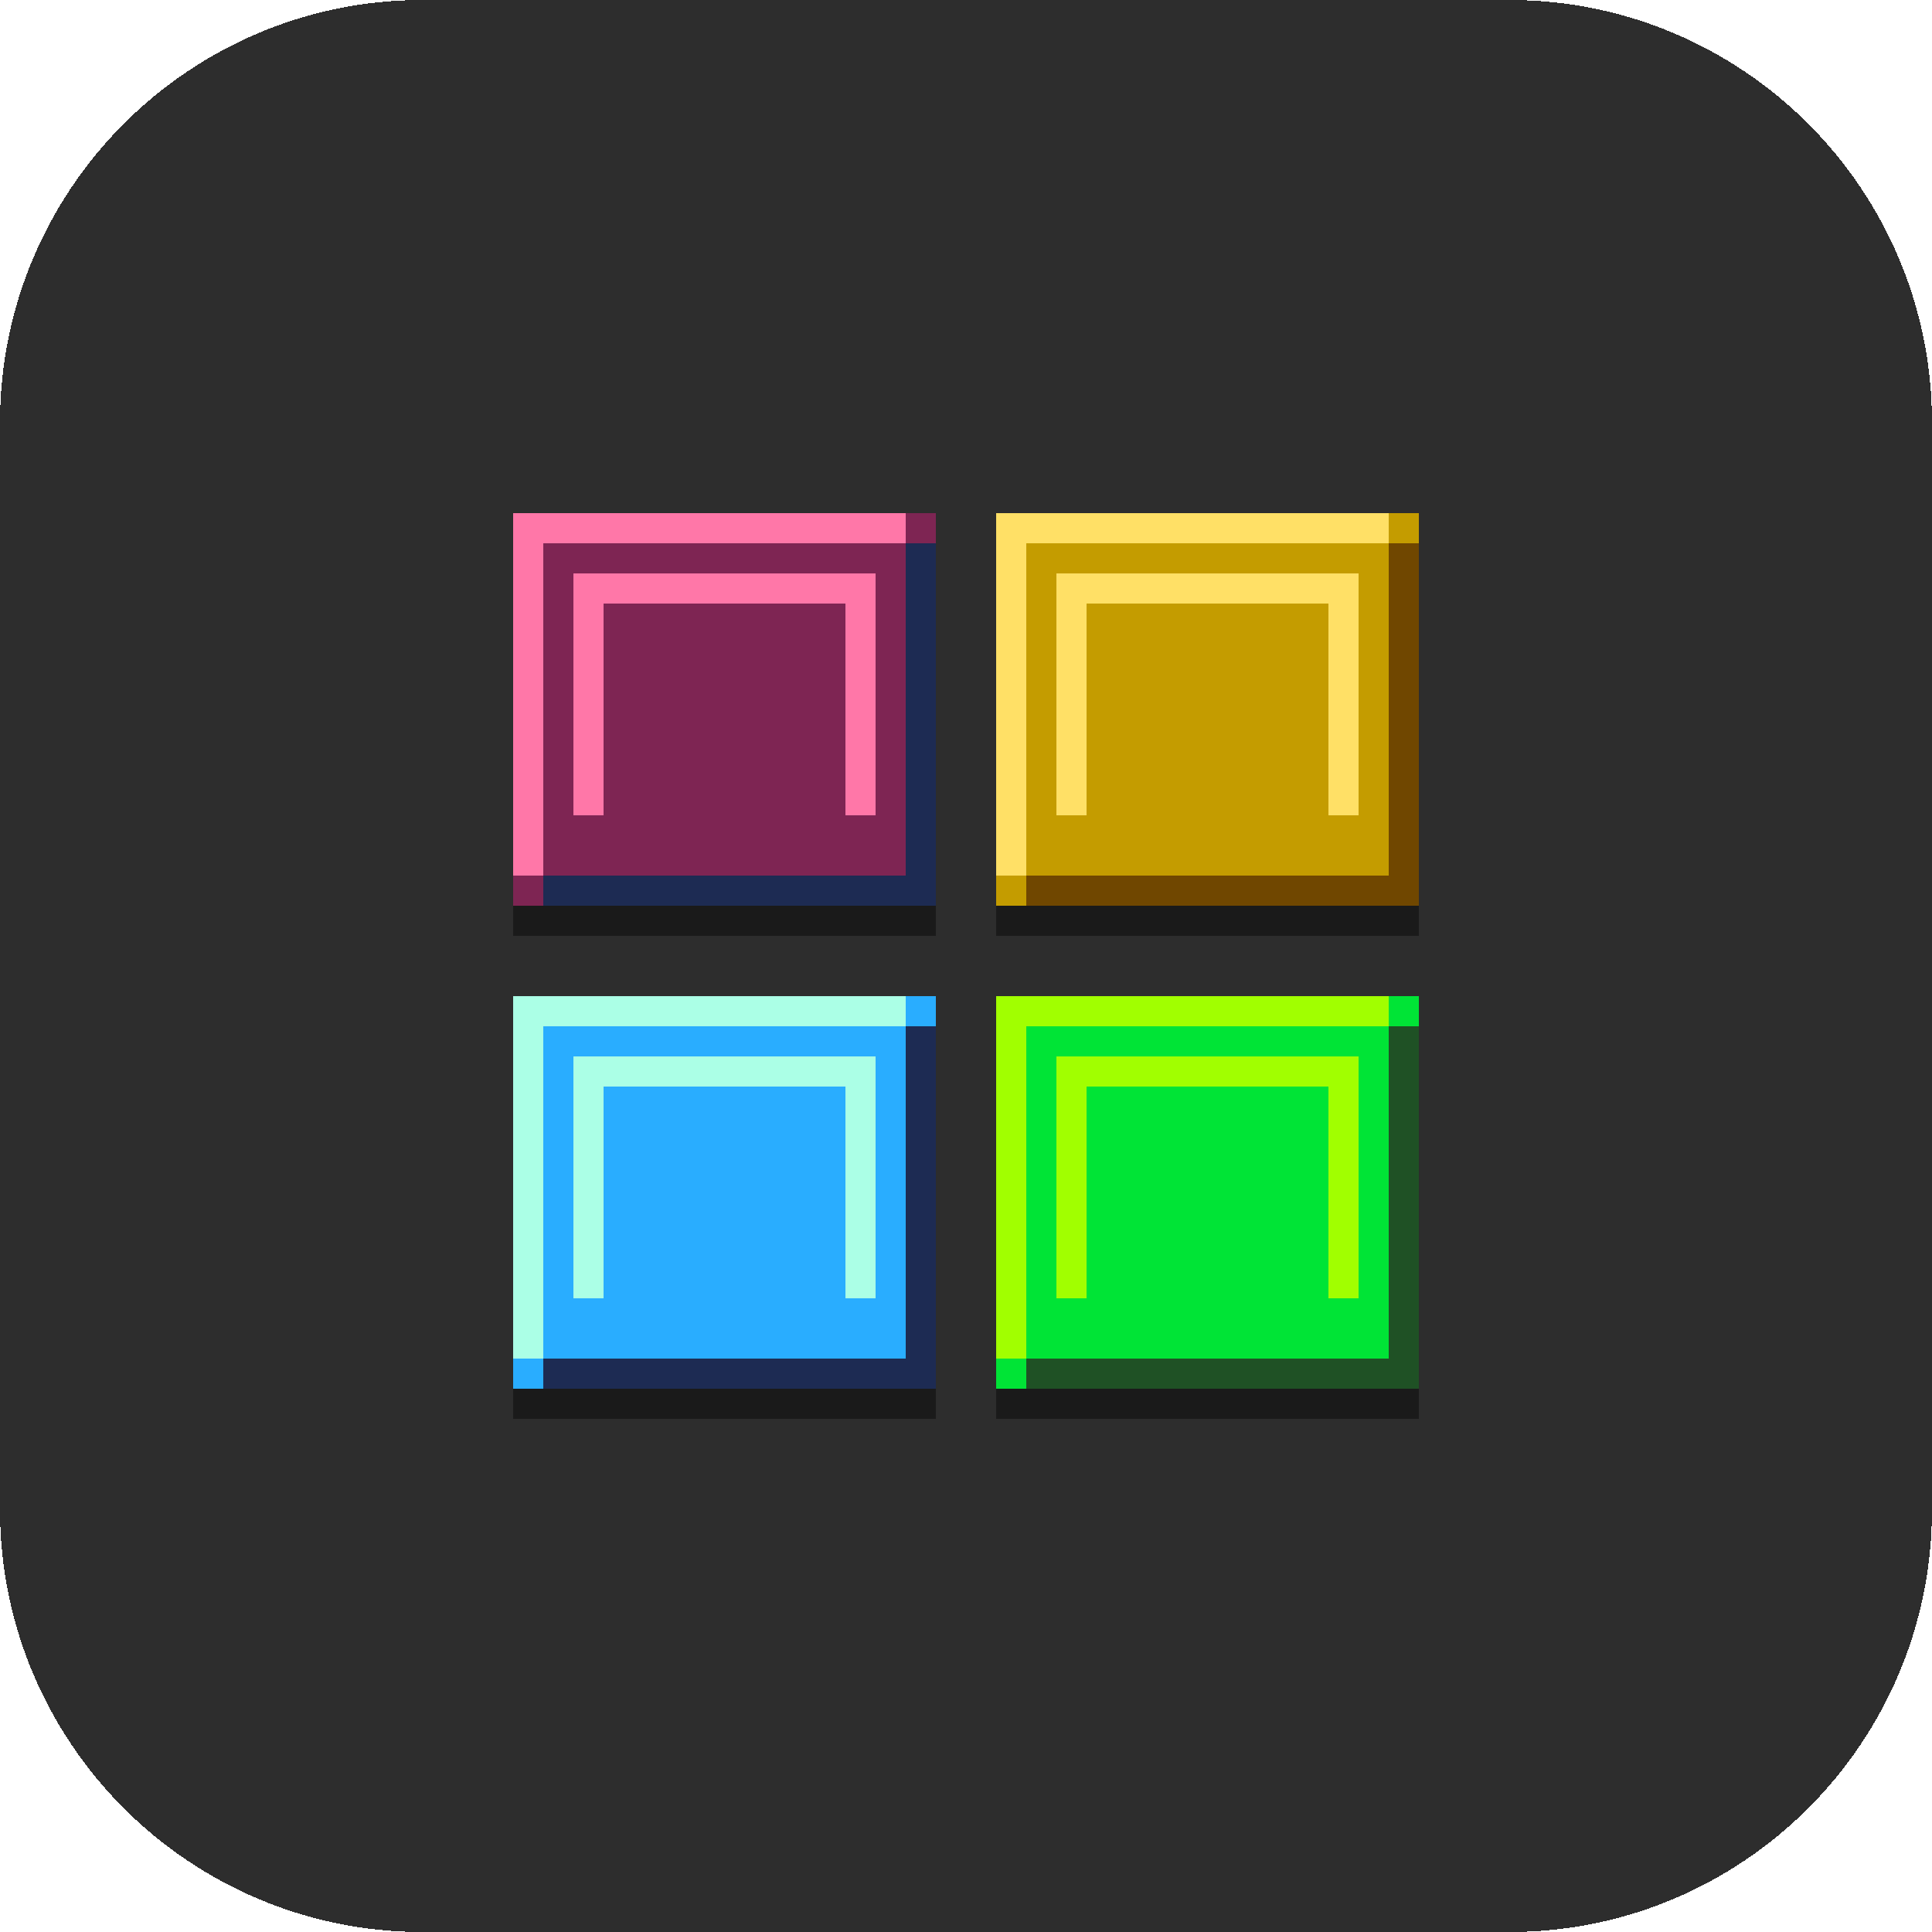
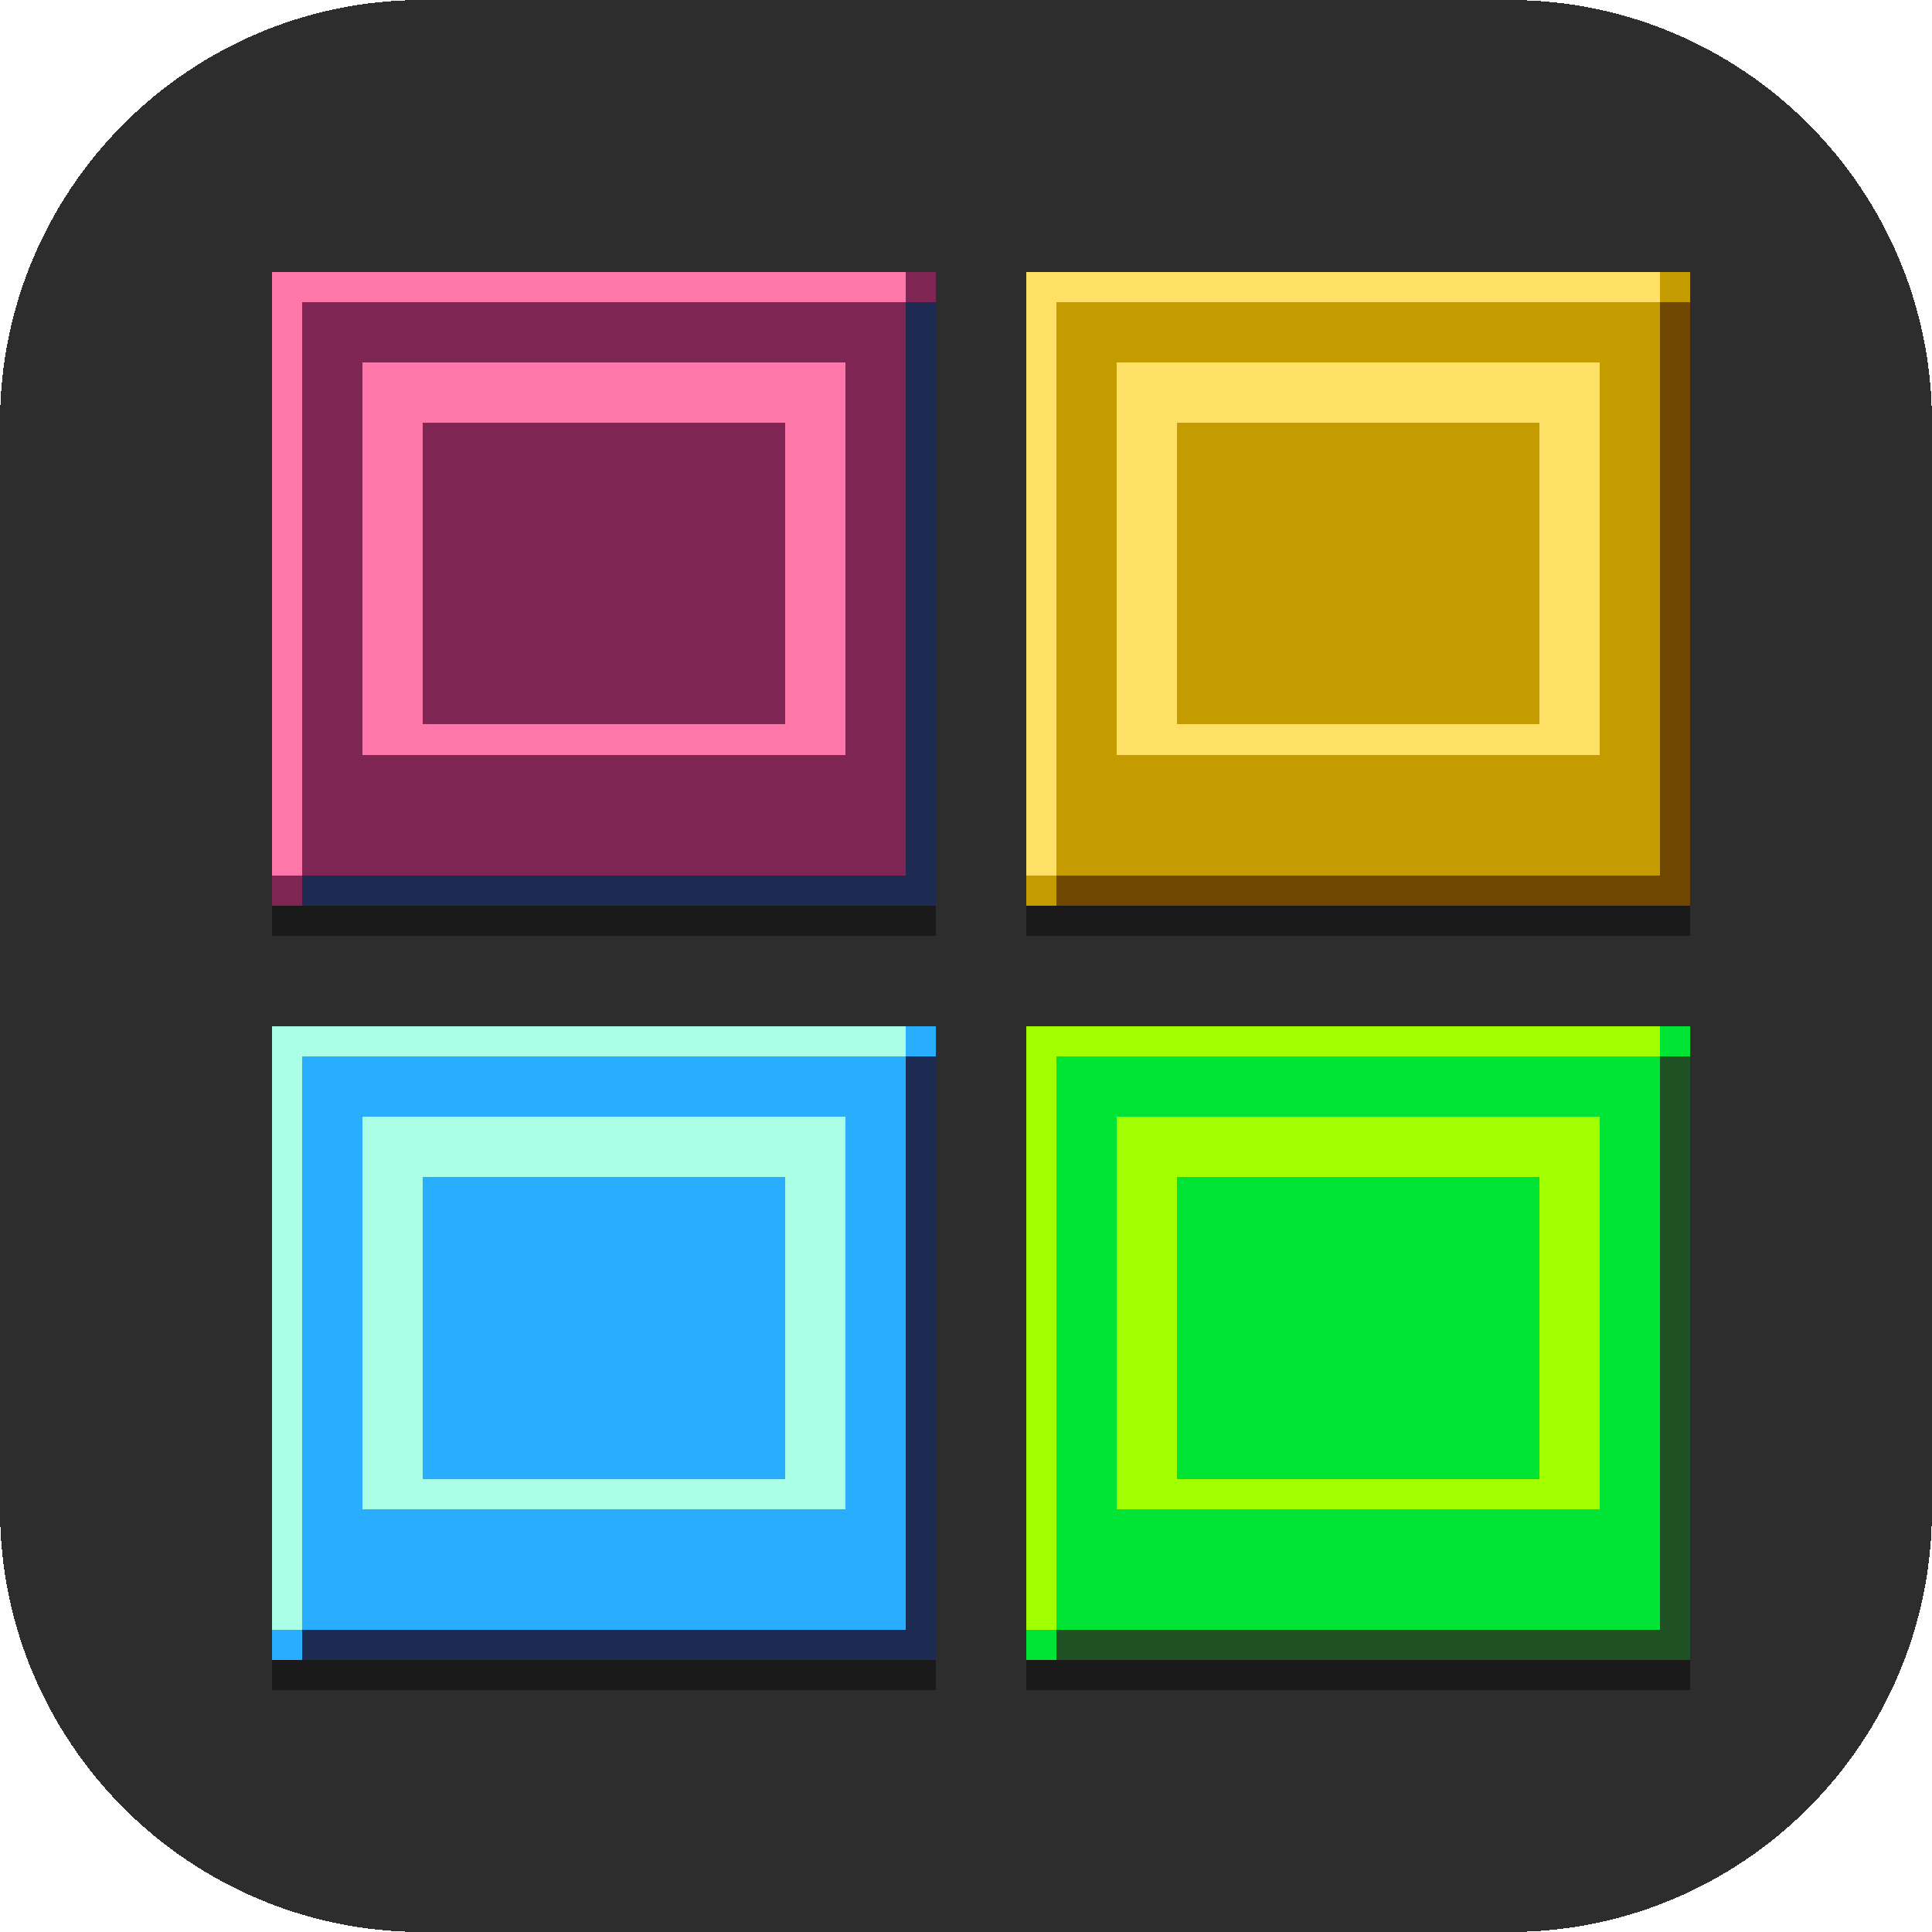
<svg xmlns="http://www.w3.org/2000/svg" viewBox="0 0 64 64" width="256" height="256" shape-rendering="crispEdges">
  <rect x="0" y="0" width="64" height="64" fill="#2d2d2d" rx="14" />
-   <g transform="translate(16,16)">
-     <rect x="1" y="1" width="14" height="14" fill="#1a1a1a" />
-     <rect x="1" y="1" width="14" height="13" fill="#7e2553" />
-     <rect x="1" y="1" width="13" height="1" fill="#ff77a8" />
-     <rect x="1" y="2" width="1" height="11" fill="#ff77a8" />
-     <rect x="2" y="13" width="13" height="1" fill="#1d2b53" />
-     <rect x="14" y="2" width="1" height="12" fill="#1d2b53" />
-     <rect x="3" y="3" width="10" height="8" fill="#ff77a8" />
-     <rect x="4" y="4" width="8" height="7" fill="#7e2553" />
+   <g transform="translate(8,8)">
+     <rect x="1" y="1" width="22" height="22" fill="#1a1a1a" />
+     <rect x="1" y="1" width="22" height="21" fill="#7e2553" />
+     <rect x="1" y="1" width="21" height="1" fill="#ff77a8" />
+     <rect x="1" y="2" width="1" height="19" fill="#ff77a8" />
+     <rect x="2" y="21" width="21" height="1" fill="#1d2b53" />
+     <rect x="22" y="2" width="1" height="20" fill="#1d2b53" />
+     <rect x="4" y="4" width="16" height="13" fill="#ff77a8" />
+     <rect x="6" y="6" width="12" height="10" fill="#7e2553" />
  </g>
-   <g transform="translate(32,16)">
-     <rect x="1" y="1" width="14" height="14" fill="#1a1a1a" />
-     <rect x="1" y="1" width="14" height="13" fill="#c49c00" />
-     <rect x="1" y="1" width="13" height="1" fill="#ffe066" />
-     <rect x="1" y="2" width="1" height="11" fill="#ffe066" />
-     <rect x="2" y="13" width="13" height="1" fill="#704700" />
-     <rect x="14" y="2" width="1" height="12" fill="#704700" />
-     <rect x="3" y="3" width="10" height="8" fill="#ffe066" />
-     <rect x="4" y="4" width="8" height="7" fill="#c49c00" />
+   <g transform="translate(33,8)">
+     <rect x="1" y="1" width="22" height="22" fill="#1a1a1a" />
+     <rect x="1" y="1" width="22" height="21" fill="#c49c00" />
+     <rect x="1" y="1" width="21" height="1" fill="#ffe066" />
+     <rect x="1" y="2" width="1" height="19" fill="#ffe066" />
+     <rect x="2" y="21" width="21" height="1" fill="#704700" />
+     <rect x="22" y="2" width="1" height="20" fill="#704700" />
+     <rect x="4" y="4" width="16" height="13" fill="#ffe066" />
+     <rect x="6" y="6" width="12" height="10" fill="#c49c00" />
  </g>
-   <g transform="translate(16,32)">
-     <rect x="1" y="1" width="14" height="14" fill="#1a1a1a" />
-     <rect x="1" y="1" width="14" height="13" fill="#29adff" />
-     <rect x="1" y="1" width="13" height="1" fill="#abffe6" />
-     <rect x="1" y="2" width="1" height="11" fill="#abffe6" />
-     <rect x="2" y="13" width="13" height="1" fill="#1d2b53" />
-     <rect x="14" y="2" width="1" height="12" fill="#1d2b53" />
-     <rect x="3" y="3" width="10" height="8" fill="#abffe6" />
-     <rect x="4" y="4" width="8" height="7" fill="#29adff" />
+   <g transform="translate(8,33)">
+     <rect x="1" y="1" width="22" height="22" fill="#1a1a1a" />
+     <rect x="1" y="1" width="22" height="21" fill="#29adff" />
+     <rect x="1" y="1" width="21" height="1" fill="#abffe6" />
+     <rect x="1" y="2" width="1" height="19" fill="#abffe6" />
+     <rect x="2" y="21" width="21" height="1" fill="#1d2b53" />
+     <rect x="22" y="2" width="1" height="20" fill="#1d2b53" />
+     <rect x="4" y="4" width="16" height="13" fill="#abffe6" />
+     <rect x="6" y="6" width="12" height="10" fill="#29adff" />
  </g>
-   <g transform="translate(32,32)">
-     <rect x="1" y="1" width="14" height="14" fill="#1a1a1a" />
-     <rect x="1" y="1" width="14" height="13" fill="#00e436" />
-     <rect x="1" y="1" width="13" height="1" fill="#a1ff00" />
-     <rect x="1" y="2" width="1" height="11" fill="#a1ff00" />
-     <rect x="2" y="13" width="13" height="1" fill="#1f5125" />
-     <rect x="14" y="2" width="1" height="12" fill="#1f5125" />
-     <rect x="3" y="3" width="10" height="8" fill="#a1ff00" />
-     <rect x="4" y="4" width="8" height="7" fill="#00e436" />
+   <g transform="translate(33,33)">
+     <rect x="1" y="1" width="22" height="22" fill="#1a1a1a" />
+     <rect x="1" y="1" width="22" height="21" fill="#00e436" />
+     <rect x="1" y="1" width="21" height="1" fill="#a1ff00" />
+     <rect x="1" y="2" width="1" height="19" fill="#a1ff00" />
+     <rect x="2" y="21" width="21" height="1" fill="#1f5125" />
+     <rect x="22" y="2" width="1" height="20" fill="#1f5125" />
+     <rect x="4" y="4" width="16" height="13" fill="#a1ff00" />
+     <rect x="6" y="6" width="12" height="10" fill="#00e436" />
  </g>
</svg>
